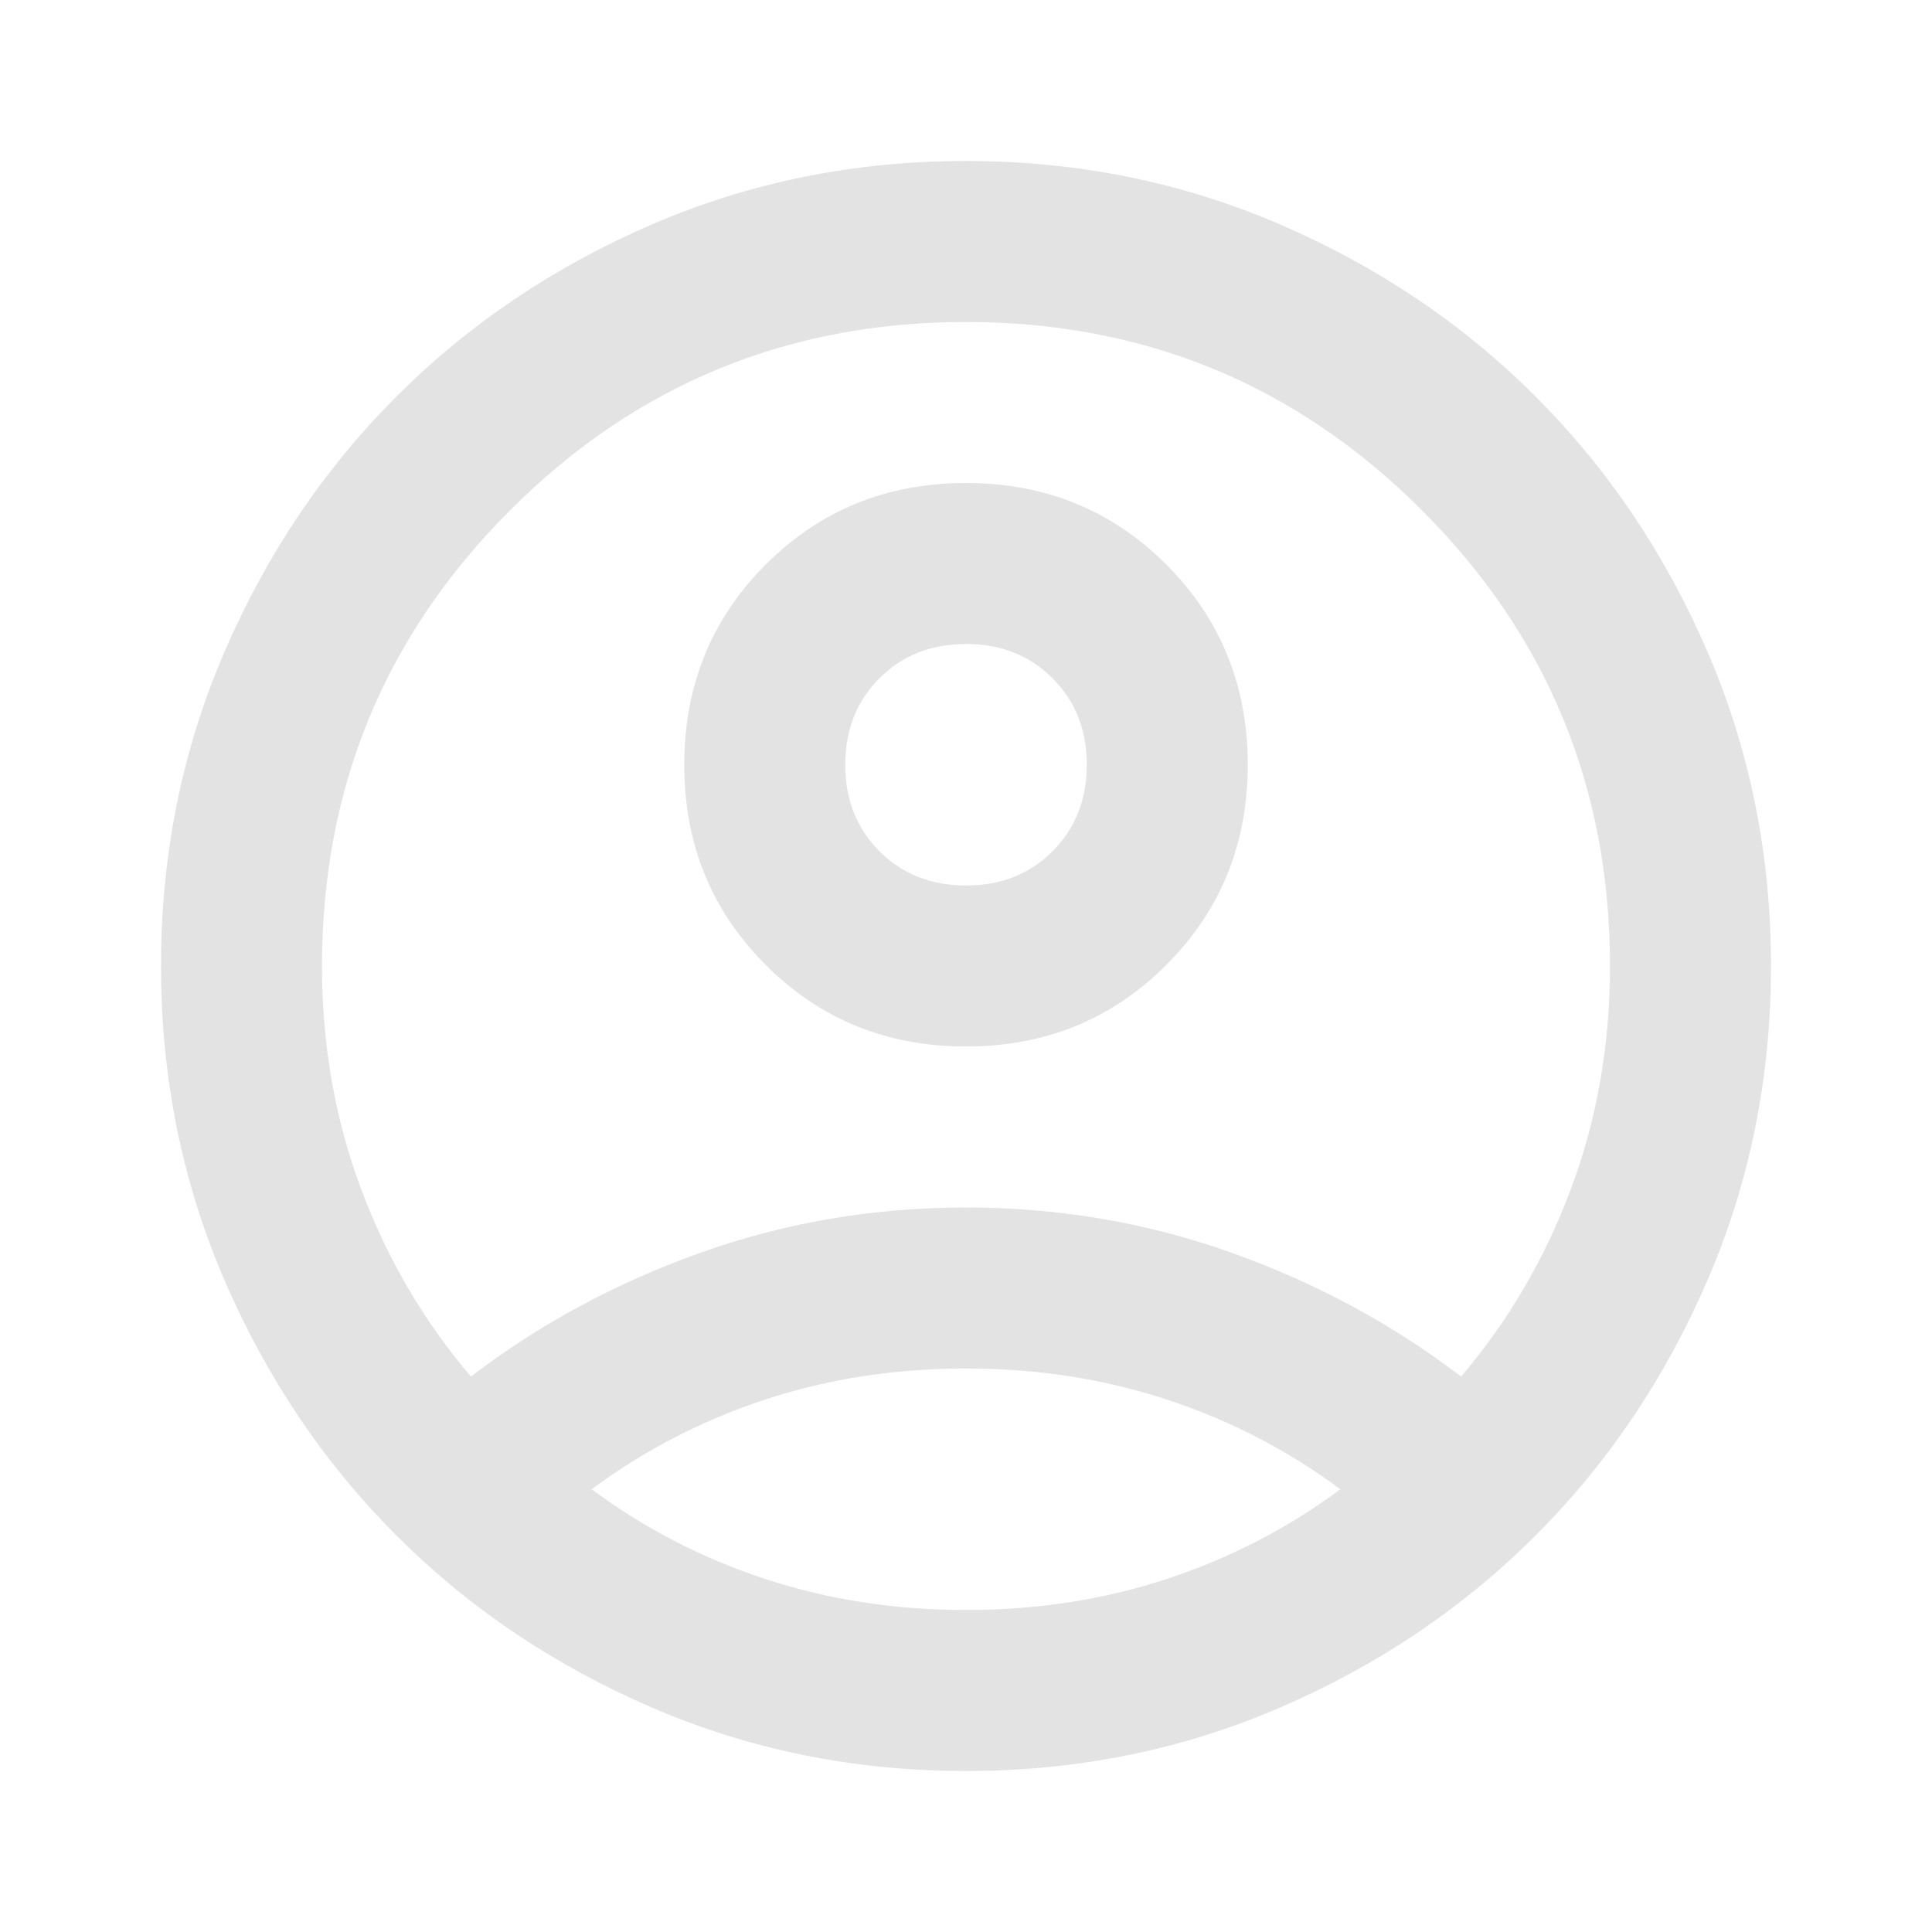
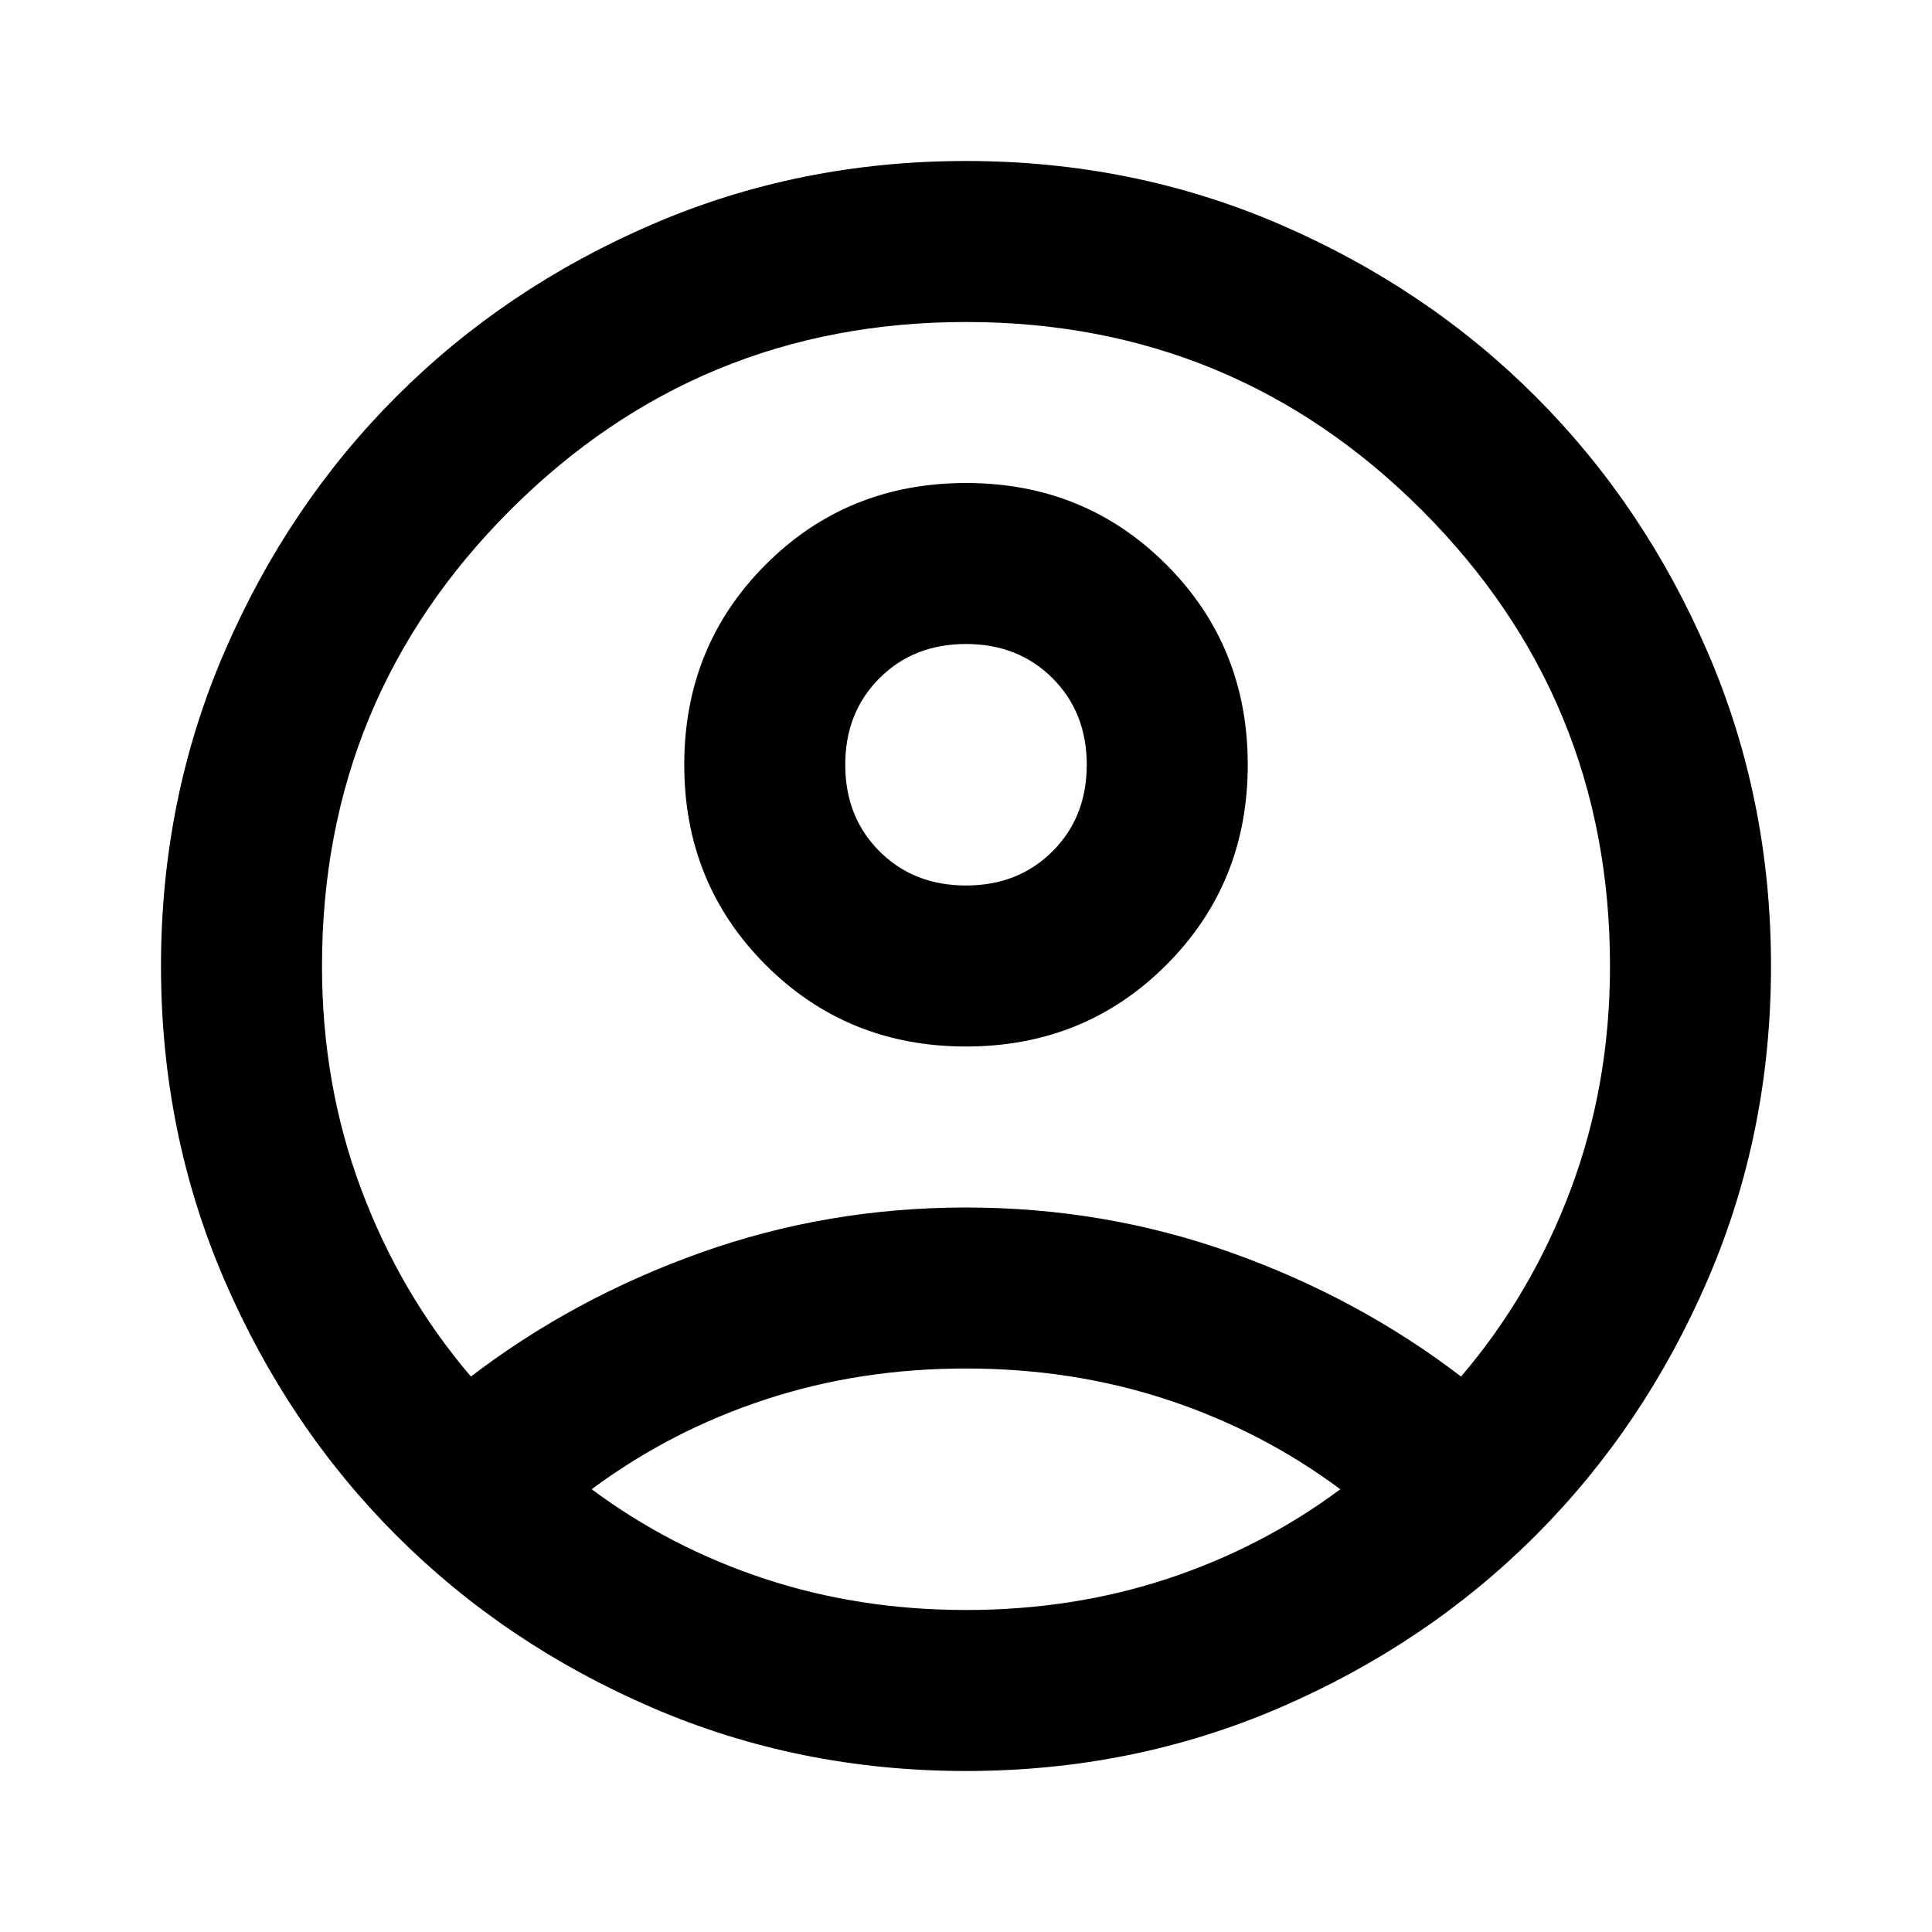
- <svg xmlns="http://www.w3.org/2000/svg" height="24px" viewBox="0 -960 960 960" width="24px" fill="#e3e3e3">
+ <svg xmlns="http://www.w3.org/2000/svg" height="24px" viewBox="0 -960 960 960" width="24px" fill="#000000">
  <path d="M234-276q51-39 114-61.5T480-360q69 0 132 22.5T726-276q35-41 54.5-93T800-480q0-133-93.5-226.5T480-800q-133 0-226.5 93.5T160-480q0 59 19.5 111t54.5 93Zm246-164q-59 0-99.5-40.5T340-580q0-59 40.5-99.5T480-720q59 0 99.5 40.5T620-580q0 59-40.5 99.5T480-440Zm0 360q-83 0-156-31.5T197-197q-54-54-85.5-127T80-480q0-83 31.5-156T197-763q54-54 127-85.5T480-880q83 0 156 31.5T763-763q54 54 85.5 127T880-480q0 83-31.5 156T763-197q-54 54-127 85.5T480-80Zm0-80q53 0 100-15.5t86-44.5q-39-29-86-44.5T480-280q-53 0-100 15.5T294-220q39 29 86 44.5T480-160Zm0-360q26 0 43-17t17-43q0-26-17-43t-43-17q-26 0-43 17t-17 43q0 26 17 43t43 17Zm0-60Zm0 360Z" />
</svg>
